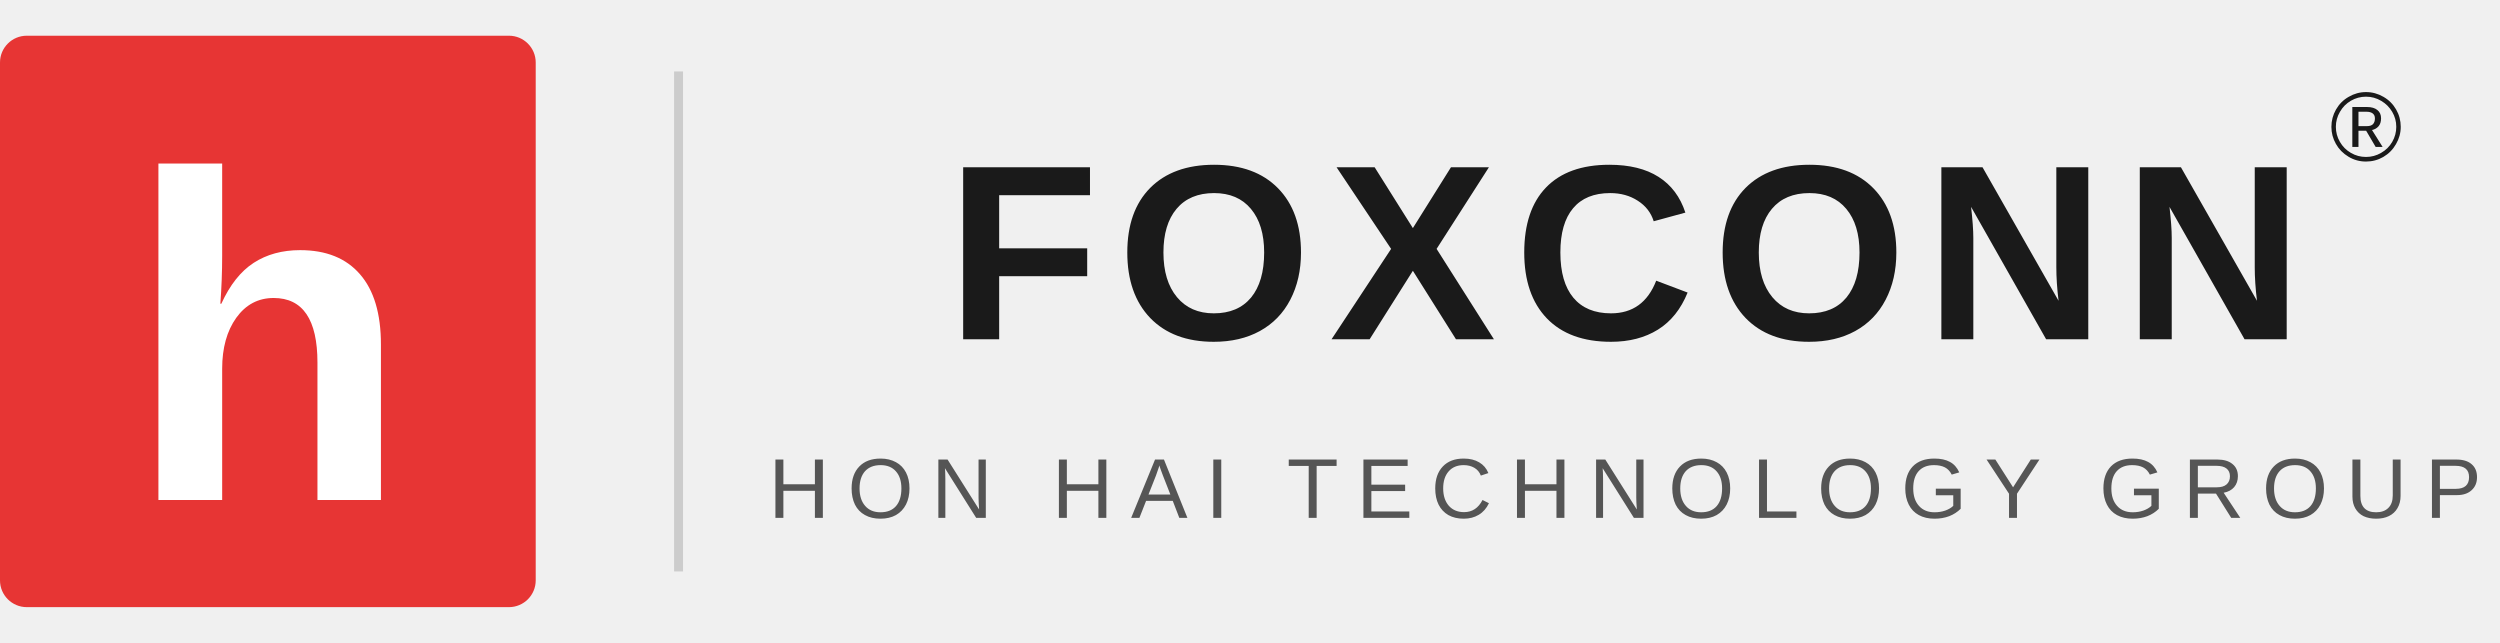
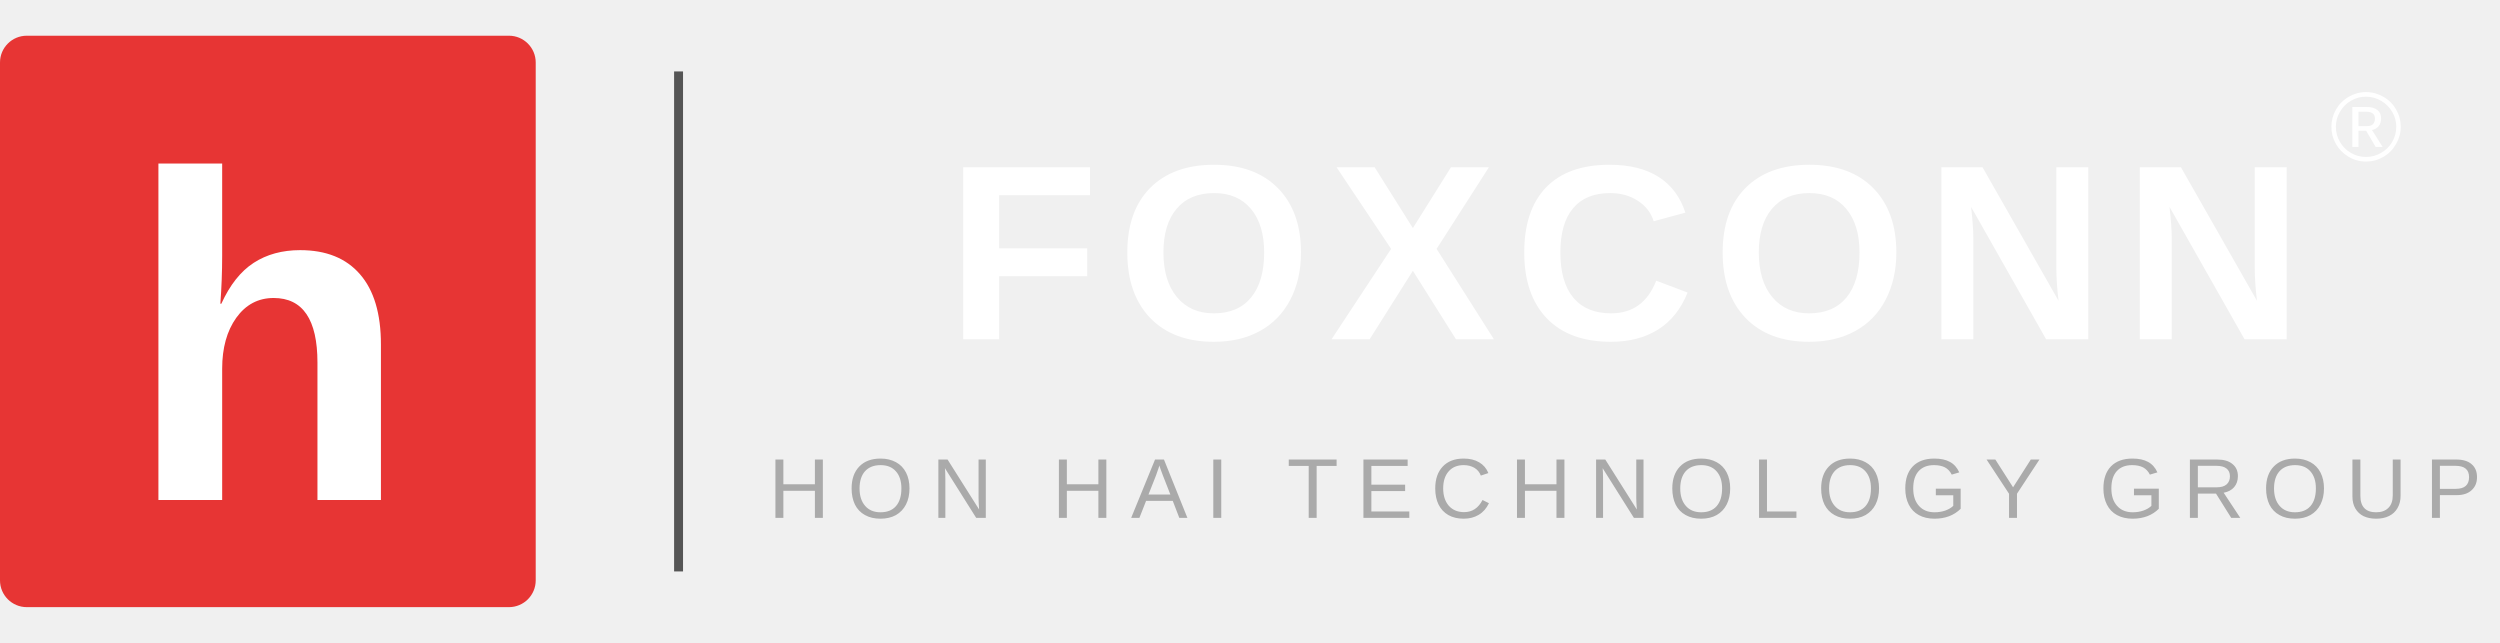
<svg xmlns="http://www.w3.org/2000/svg" width="280" height="72" viewBox="0 0 280 72">
  <rect x="0" y="4" width="60" height="64" rx="3" fill="#E73534" />
  <text x="30" y="56" text-anchor="middle" font-size="52" font-weight="900" fill="#ffffff" font-family="Arial Black,Arial,sans-serif">h</text>
-   <line x1="76" y1="8" x2="76" y2="64" stroke="#cccccc" stroke-width="1" />
-   <text x="182" y="38" text-anchor="middle" font-size="28" font-weight="900" fill="#1a1a1a" font-family="Arial Black,Arial,sans-serif" letter-spacing="2">FOXCONN</text>
-   <text x="265" y="18" text-anchor="middle" font-size="11" fill="#1a1a1a" font-family="Arial,sans-serif">®</text>
-   <text x="182" y="58" text-anchor="middle" font-size="9.5" font-weight="400" fill="#555555" font-family="Arial,sans-serif" letter-spacing="2">HON HAI TECHNOLOGY GROUP</text>
+   <line x1="76" y1="8" x2="76" y2="64" stroke="#555555" stroke-width="1" />
+   <text x="182" y="38" text-anchor="middle" font-size="28" font-weight="900" fill="#ffffff" font-family="Arial Black,Arial,sans-serif" letter-spacing="2">FOXCONN</text>
+   <text x="265" y="18" text-anchor="middle" font-size="11" fill="#ffffff" font-family="Arial,sans-serif">®</text>
+   <text x="182" y="58" text-anchor="middle" font-size="9.5" font-weight="400" fill="#aaaaaa" font-family="Arial,sans-serif" letter-spacing="2">HON HAI TECHNOLOGY GROUP</text>
</svg>
